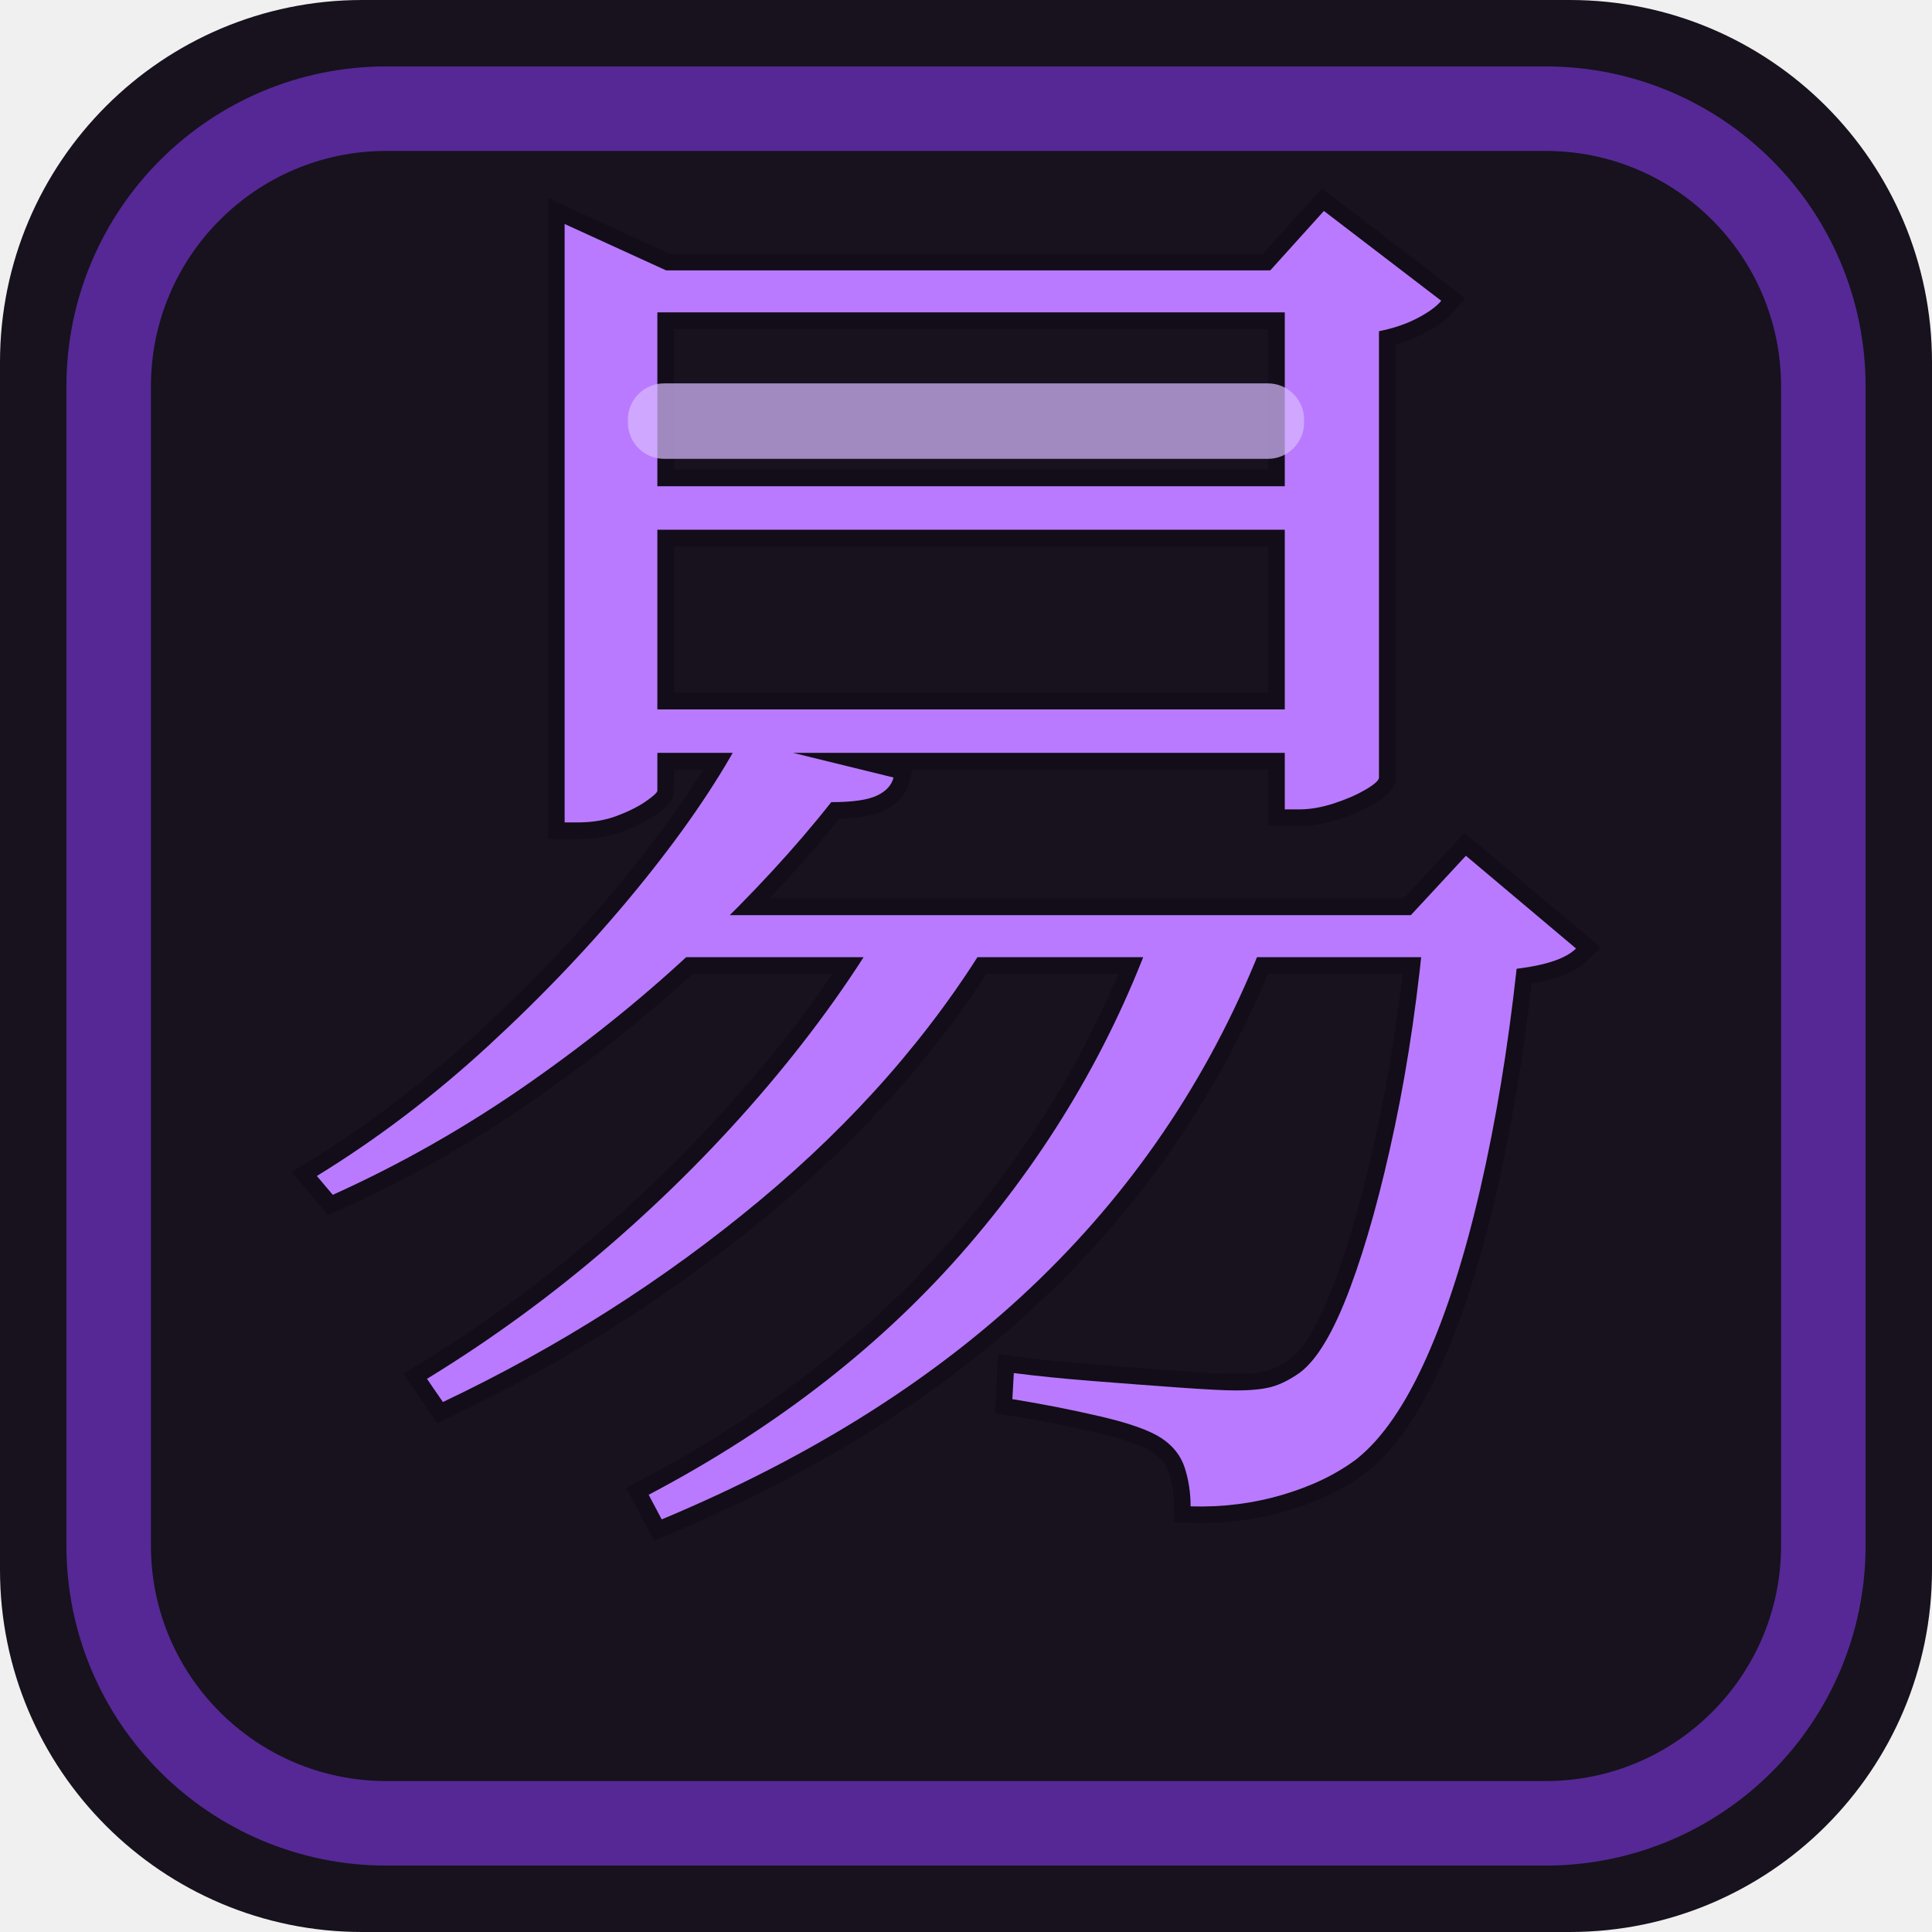
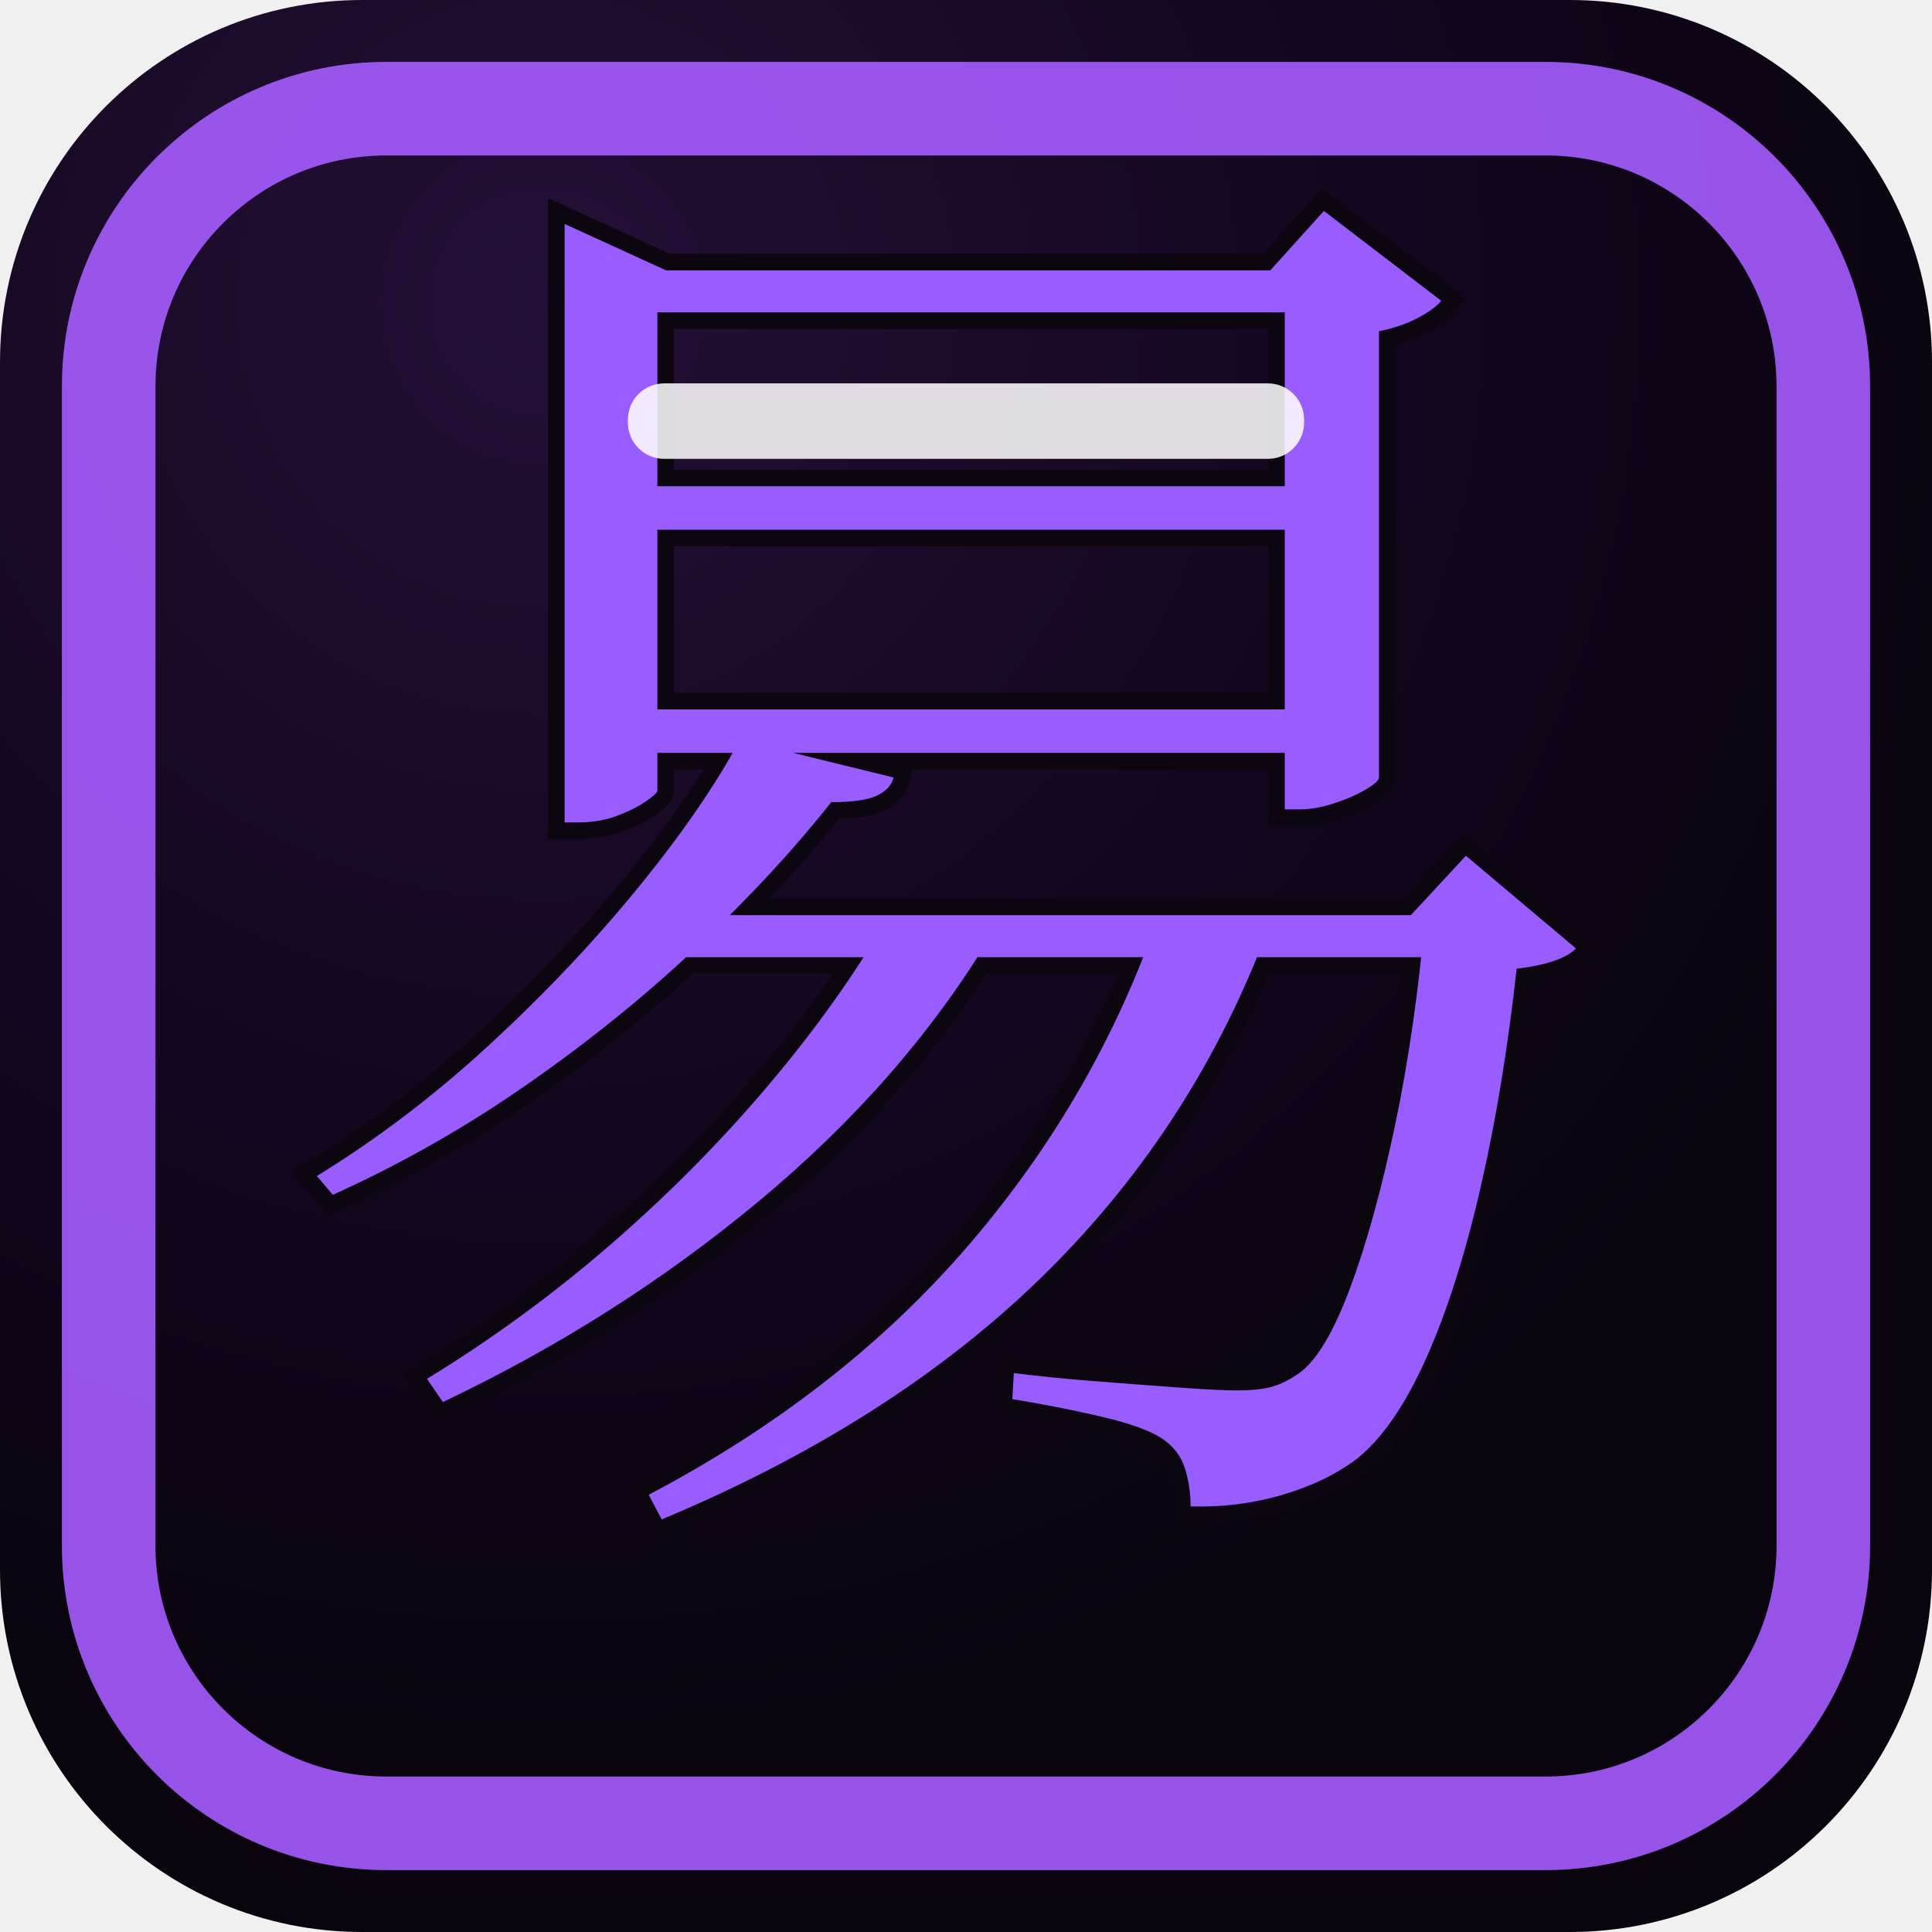
<svg xmlns="http://www.w3.org/2000/svg" viewBox="0 0 32 32" role="img" aria-label="I Ching Oracle">
  <defs>
-     <style>
-       .field{fill:#17121d;}
-       .rim{fill:none;stroke:#6d31c3;stroke-width:1.4;opacity:.72;}
-       .mark{fill:#b97aff;stroke:#120d18;stroke-width:.55;paint-order:stroke fill;vector-effect:non-scaling-stroke;}
-       .glint{fill:#d7b8ff;opacity:.72;}
-     </style>
+     <linearGradient id="g-vibrant-strong" x1="7" y1="4" x2="25" y2="28" gradientUnits="userSpaceOnUse">
+       <stop offset="0" stop-color="#ffd2ff" />
+       <stop offset=".48" stop-color="#c865ff" />
+       <stop offset="1" stop-color="#985cff" />
+     </linearGradient>
+     <radialGradient id="f-vibrant-strong" cx="9" cy="5" r="25" gradientUnits="userSpaceOnUse">
+       <stop offset="0" stop-color="#241036" />
+       <stop offset=".55" stop-color="#12071f" />
+       <stop offset="1" stop-color="#09040d" />
+     </radialGradient>
  </defs>
-   <rect class="field" width="32" height="32" rx="6" />
-   <rect class="rim" x="1.8" y="1.8" width="28.4" height="28.4" rx="4.6" />
-   <path class="mark" transform="translate(4 23.15) scale(.024 -.024)" d="M248 629H768V599H248ZM248 475H768V445H248ZM720 778H710L747 819L828 757Q823 751 811.5 745.0Q800 739 785 736V428Q785 425 775.5 419.5Q766 414 753.5 410.0Q741 406 730 406H720ZM223 778V810L293 778H774V749H287V419Q287 417 279.0 411.5Q271 406 259.0 401.5Q247 397 232 397H223ZM295 333H839V304H266ZM447 333H516V317Q456 218 357.5 136.0Q259 54 139 -3L128 13Q195 54 254.5 105.5Q314 157 363.5 215.5Q413 274 447 333ZM633 333H706V317Q654 182 551.0 82.0Q448 -18 290 -84L281 -67Q414 3 502.0 105.5Q590 208 633 333ZM817 333H807L845 374L921 310Q916 305 906.0 301.5Q896 298 880 296Q871 214 855.0 144.5Q839 75 817.5 27.0Q796 -21 770 -42Q749 -58 718.5 -67.0Q688 -76 655 -75Q655 -61 651.0 -48.5Q647 -36 635 -28Q623 -20 593.0 -13.0Q563 -6 532 -1L533 17Q556 14 587.5 11.5Q619 9 647.0 7.0Q675 5 686 5Q702 5 711.0 7.5Q720 10 730 17Q748 30 765.0 75.5Q782 121 796.0 187.5Q810 254 817 333ZM407 411Q370 364 317.0 313.5Q264 263 199.0 217.5Q134 172 63 140L52 153Q114 191 170.5 243.0Q227 295 272.5 350.5Q318 406 344 454L450 428Q448 420 438.5 415.5Q429 411 407 411Z" />
-   <rect class="glint" x="10.4" y="6.35" width="11.2" height="1.25" rx=".6" />
+   <rect fill="url(#f-vibrant-strong)" width="32" height="32" rx="6" />
+   <path fill="none" stroke="#a65cff" stroke-width="1.55" opacity=".9" d="M6.4 1.8h19.2a4.6 4.6 0 0 1 4.6 4.6v19.2a4.6 4.6 0 0 1-4.6 4.6H6.4a4.6 4.6 0 0 1-4.6-4.6V6.4a4.6 4.6 0 0 1 4.6-4.6Z" />
+   <path transform="translate(4 23.15) scale(.024 -.024)" d="M248 629H768V599H248ZM248 475H768V445H248ZM720 778H710L747 819L828 757Q823 751 811.5 745.0Q800 739 785 736V428Q785 425 775.5 419.5Q766 414 753.5 410.0Q741 406 730 406H720ZM223 778V810L293 778H774V749H287V419Q287 417 279.0 411.5Q271 406 259.0 401.5Q247 397 232 397H223ZM295 333H839V304H266ZM447 333H516V317Q456 218 357.5 136.0Q259 54 139 -3L128 13Q195 54 254.5 105.5Q314 157 363.5 215.5Q413 274 447 333ZM633 333H706V317Q654 182 551.0 82.0Q448 -18 290 -84L281 -67Q414 3 502.0 105.5Q590 208 633 333ZM817 333H807L845 374L921 310Q916 305 906.0 301.5Q896 298 880 296Q871 214 855.0 144.5Q839 75 817.5 27.0Q796 -21 770 -42Q749 -58 718.5 -67.0Q688 -76 655 -75Q655 -61 651.0 -48.5Q647 -36 635 -28Q623 -20 593.0 -13.0Q563 -6 532 -1L533 17Q556 14 587.5 11.5Q619 9 647.0 7.0Q675 5 686 5Q702 5 711.0 7.5Q720 10 730 17Q748 30 765.0 75.5Q782 121 796.0 187.5Q810 254 817 333ZM407 411Q370 364 317.0 313.5Q264 263 199.0 217.5Q134 172 63 140L52 153Q114 191 170.5 243.0Q227 295 272.5 350.5Q318 406 344 454L450 428Q448 420 438.5 415.5Q429 411 407 411Z" fill="#9c4dff" opacity=".28" />
+   <path transform="translate(4 23.15) scale(.024 -.024)" d="M248 629H768V599H248ZM248 475H768V445H248ZM720 778H710L747 819L828 757Q823 751 811.5 745.0Q800 739 785 736V428Q785 425 775.5 419.5Q766 414 753.5 410.0Q741 406 730 406H720ZM223 778V810L293 778H774V749H287V419Q287 417 279.0 411.5Q271 406 259.0 401.5Q247 397 232 397H223ZM295 333H839V304H266ZM447 333H516V317Q456 218 357.5 136.0Q259 54 139 -3L128 13Q195 54 254.5 105.5Q314 157 363.5 215.5Q413 274 447 333ZM633 333H706V317Q654 182 551.0 82.0Q448 -18 290 -84L281 -67Q414 3 502.0 105.5Q590 208 633 333ZM817 333H807L845 374L921 310Q916 305 906.0 301.5Q896 298 880 296Q871 214 855.0 144.5Q839 75 817.5 27.0Q796 -21 770 -42Q749 -58 718.5 -67.0Q688 -76 655 -75Q655 -61 651.0 -48.5Q647 -36 635 -28Q623 -20 593.0 -13.0Q563 -6 532 -1L533 17Q556 14 587.5 11.5Q619 9 647.0 7.0Q675 5 686 5Q702 5 711.0 7.5Q720 10 730 17Q748 30 765.0 75.5Q782 121 796.0 187.5Q810 254 817 333ZM407 411Q370 364 317.0 313.5Q264 263 199.0 217.5Q134 172 63 140L52 153Q114 191 170.5 243.0Q227 295 272.5 350.5Q318 406 344 454L450 428Q448 420 438.5 415.5Q429 411 407 411Z" fill="url(#g-vibrant-strong)" stroke="#0b0610" stroke-width=".55" paint-order="stroke fill" vector-effect="non-scaling-stroke" />
+   <rect fill="#ffffff" x="10.4" y="6.35" width="11.2" height="1.25" rx=".6" opacity=".86" />
</svg>
